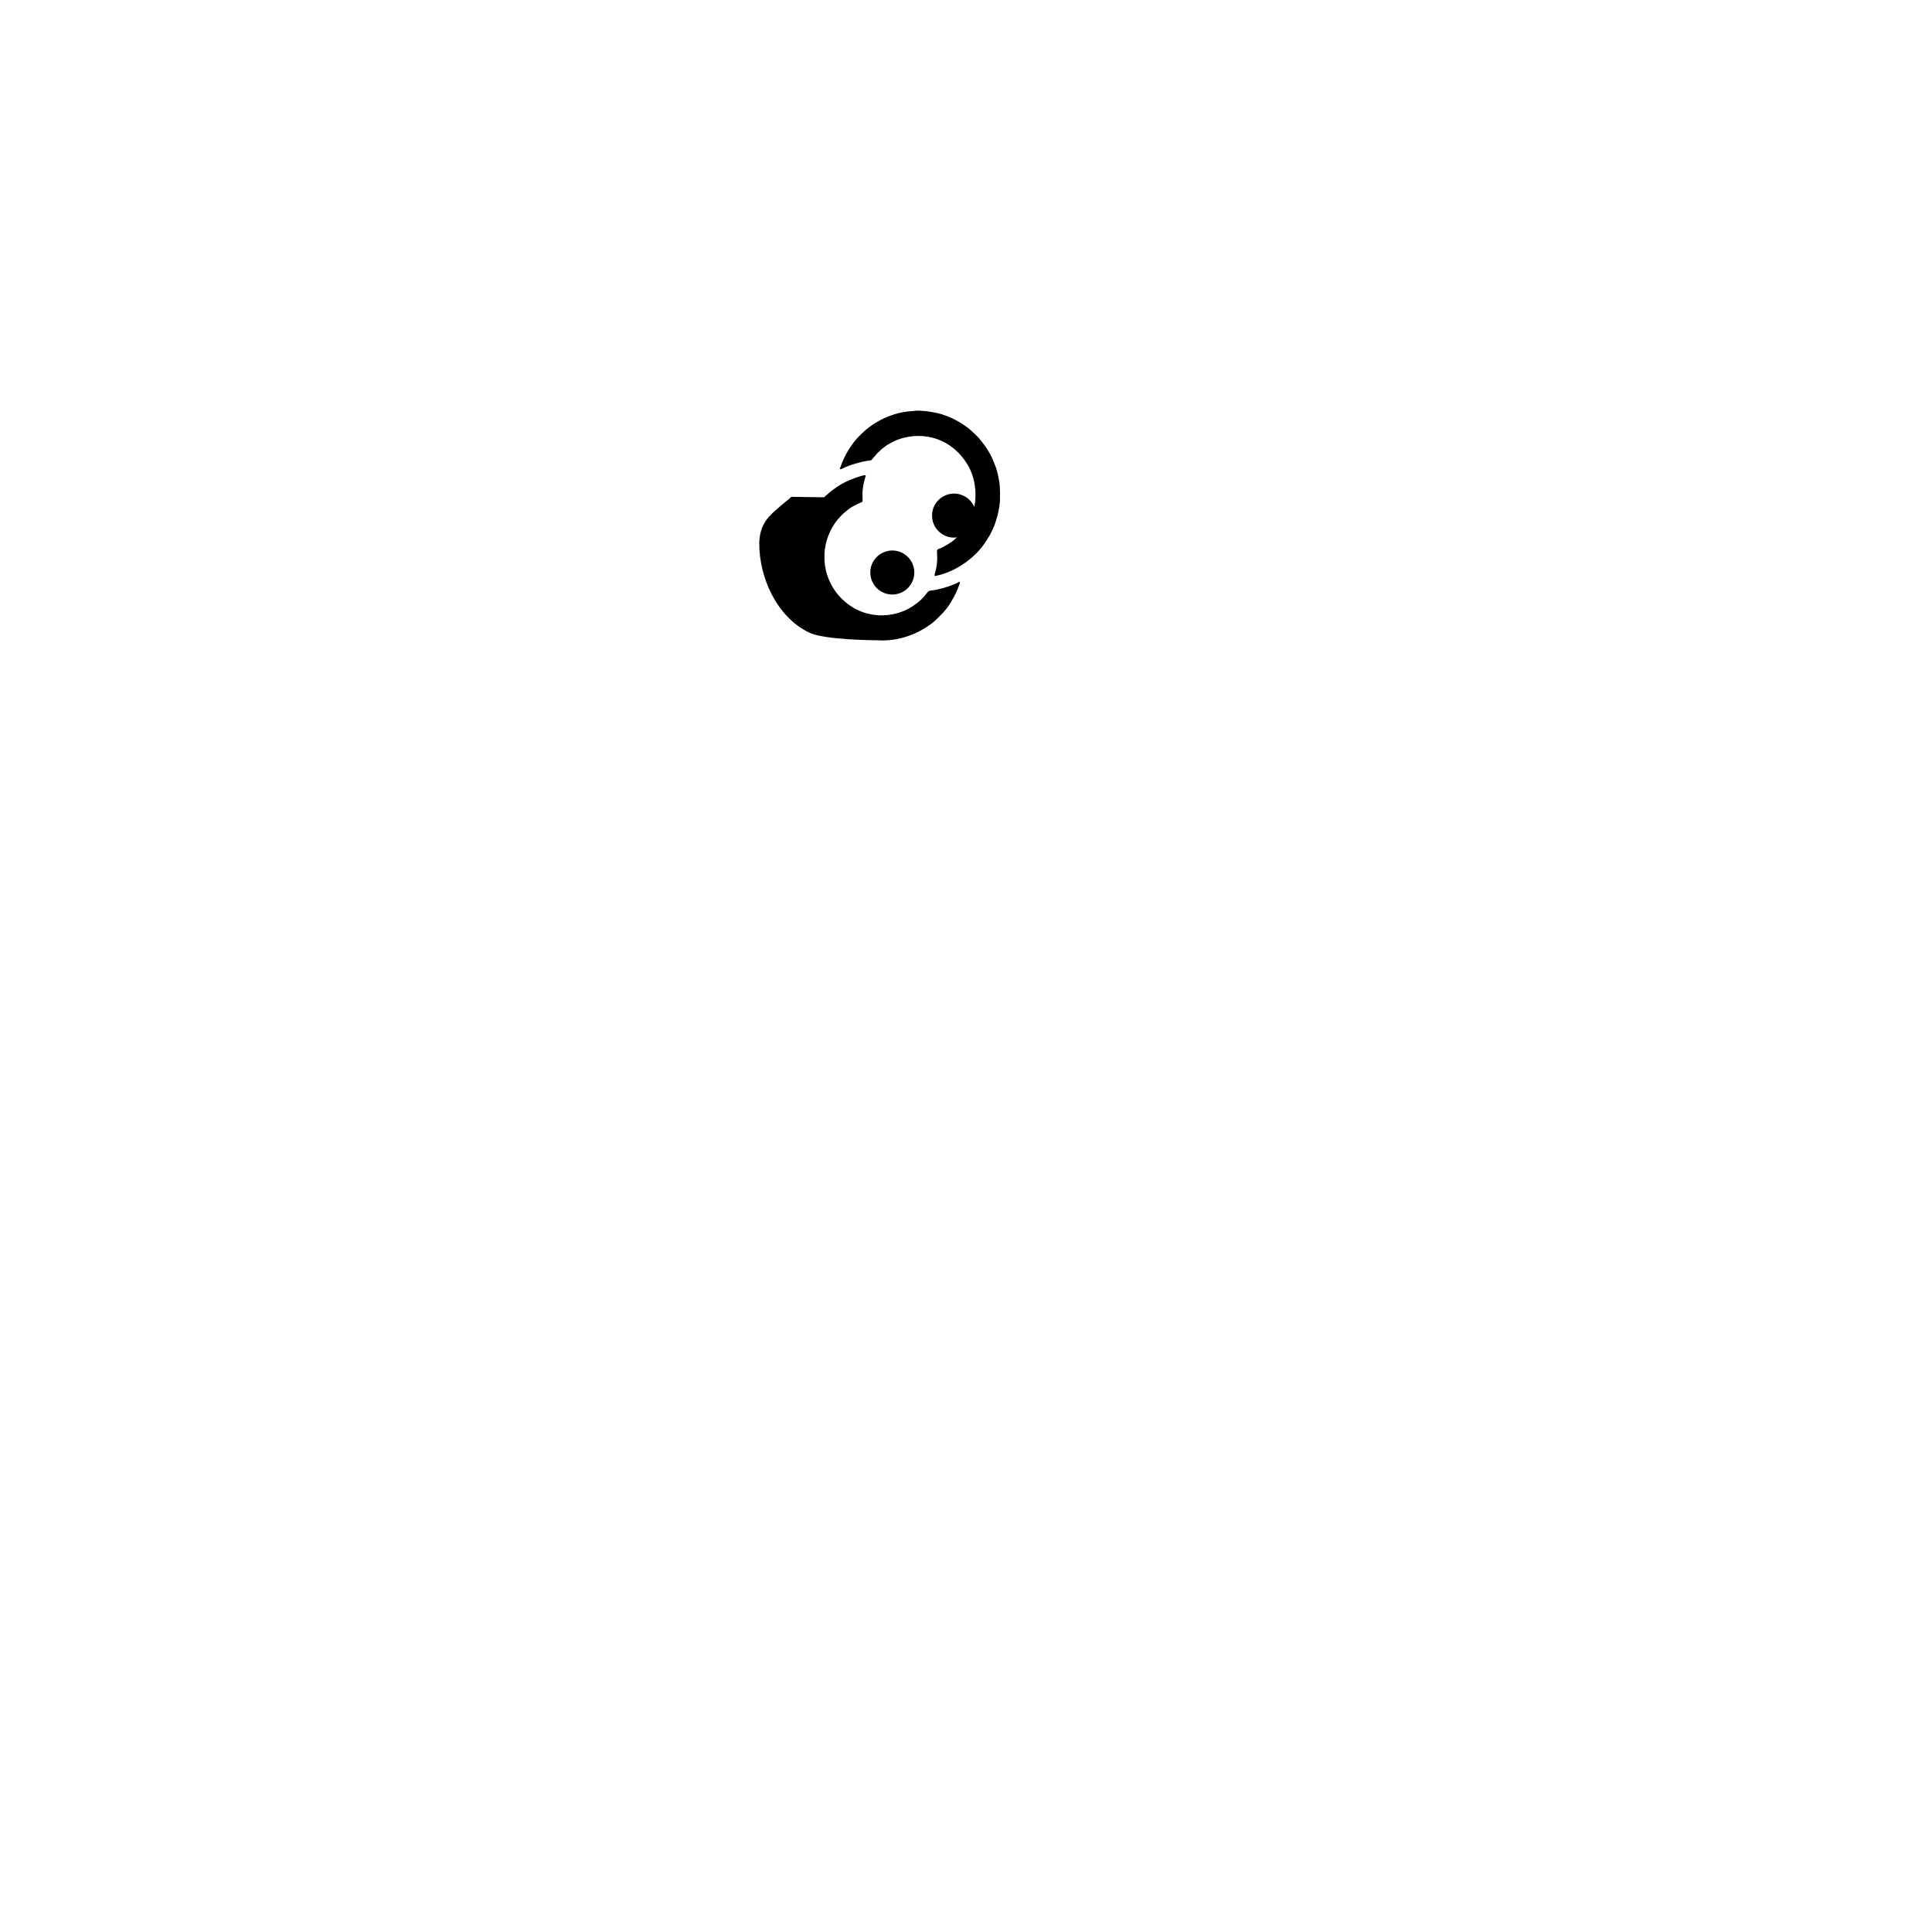
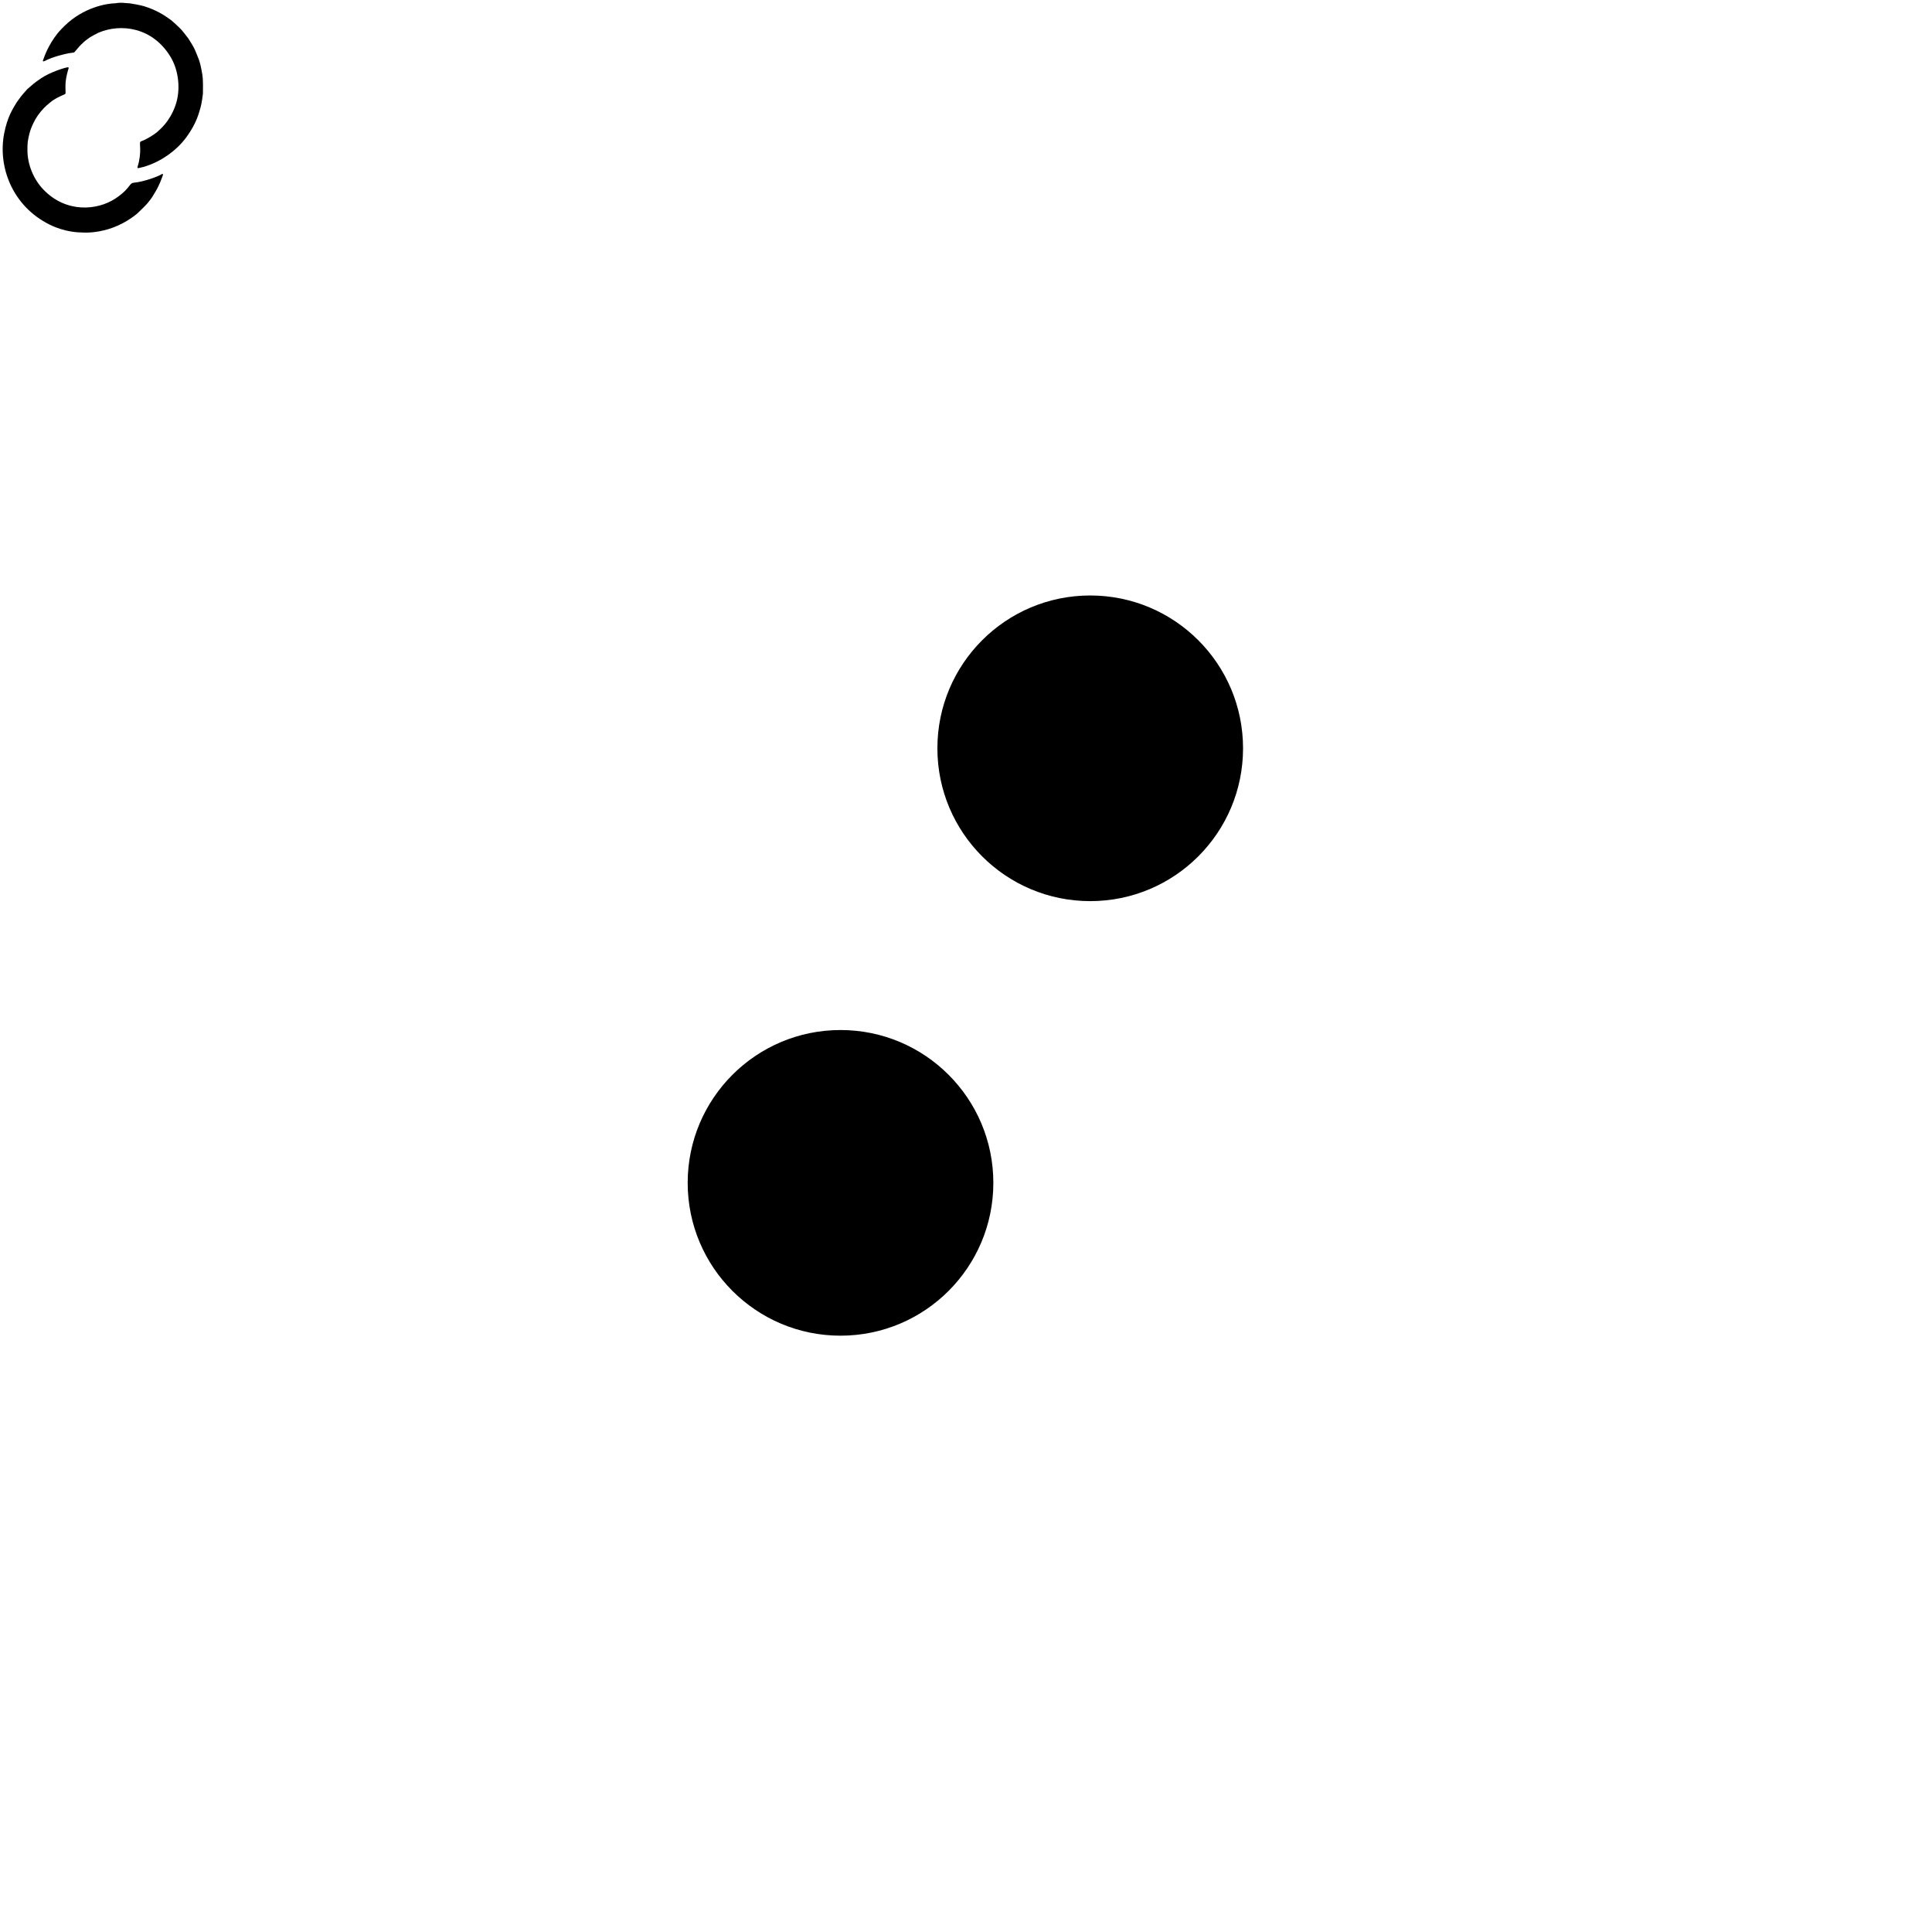
- <svg xmlns="http://www.w3.org/2000/svg" viewBox="0 0 512 512" preserveAspectRatio="xMidYMid meet">
-   <path fill="#000000" fill-opacity="1" d="M 233.102 119.553 C 232.709 119.932 232.682 119.894 232.322 120.306 C 230.911 121.921 230.949 121.977 230.768 122.010 C 230.085 122.133 230.087 122.083 229.405 122.199 C 228.614 122.334 225.132 123.149 223.233 124.173 C 223.189 124.197 222.418 124.612 222.621 124.056 C 223.095 122.750 223.969 120.187 226.362 117.070 C 226.995 116.245 228.159 115.106 228.325 114.945 C 233.311 110.066 239.337 109.006 241.853 108.942 C 242.216 108.933 242.254 108.780 243.904 108.828 C 244.041 108.832 244.035 108.895 245.614 108.967 C 245.943 108.982 248.550 109.463 249.361 109.717 C 252.751 110.775 254.689 112.072 256.479 113.354 C 256.651 113.477 259.139 115.609 259.853 116.645 C 259.946 116.780 259.984 116.749 261.115 118.255 C 261.311 118.516 262.629 120.651 262.879 121.295 C 263.701 123.406 264.179 123.900 264.801 127.612 C 264.873 128.042 265.088 128.931 264.997 132.911 C 264.991 133.163 264.668 135.518 264.383 136.497 C 263.939 138.023 263.358 140.657 260.663 144.371 C 257.658 148.512 253.551 150.553 252.819 150.916 C 249.964 152.335 247.782 152.680 247.706 152.635 C 247.516 152.523 247.898 151.614 248.024 151.009 C 248.864 146.961 247.819 145.780 248.669 145.507 C 249.883 145.117 252.208 143.689 252.951 142.986 C 253.543 142.425 256.113 140.462 257.672 136.138 C 259.187 131.938 258.585 126.784 256.460 123.226 C 251.691 115.244 243.195 114.220 237.276 116.768 C 236.845 116.953 235.242 117.862 235.067 117.961 C 234.900 118.056 233.914 118.818 233.815 118.894 C 233.349 119.255 233.374 119.274 233.102 119.553 Z" />
-   <path fill="#000000" fill-opacity="1" d="M 218.369 131.787 C 220.166 130.237 220.122 130.187 222.080 128.854 C 224.582 127.150 228.592 125.939 229.227 125.916 C 229.590 125.903 229.306 126.488 229.269 126.616 C 228.244 130.139 228.655 131.595 228.597 132.753 C 228.584 133.017 228.342 133.099 228.019 133.231 C 227.713 133.356 225.733 134.166 224.443 135.301 C 223.904 135.775 223.314 136.116 221.951 137.747 C 219.940 140.154 219.112 143.103 219.054 143.342 C 218.566 145.373 218.479 145.884 218.491 147.935 C 218.515 151.777 220.143 155.632 222.747 158.339 C 228.747 164.581 236.983 163.884 241.825 160.683 C 242.027 160.549 243.271 159.727 244.200 158.811 C 245.955 157.082 245.671 156.593 246.807 156.488 C 249.250 156.263 253.076 154.885 253.991 154.288 C 254.652 153.857 254.320 154.715 254.303 154.757 C 254.163 155.120 253.496 157.063 252.546 158.649 C 251.472 160.439 251.528 160.476 250.189 162.077 C 249.812 162.529 247.822 164.474 247.635 164.631 C 240.587 170.520 232.938 169.687 232.806 169.685 C 232.115 169.677 218.481 169.633 214.412 167.629 C 205.811 163.478 201.217 153.037 201.217 144.116 C 201.217 139.739 203.208 137.495 204.192 136.522 C 205.021 135.590 206.262 134.630 206.353 134.538 C 206.467 134.426 207.399 133.593 207.904 133.195 C 209.605 131.854 209.532 131.820 209.680 131.662 Z" />
-   <circle cx="252.830" cy="136.638" r="5.832" fill="#000000" fill-opacity="1" />
-   <circle cx="236.469" cy="151.721" r="5.832" fill="#000000" fill-opacity="1" />
+ <svg xmlns="http://www.w3.org/2000/svg" width="512" height="512" viewBox="0 0 3000 3000" version="1.1">
+   <path d="M128.196 67.193c-2.299 2.223-2.458 2-4.568 4.416-8.267 9.463-8.043 9.788-9.107 9.98-3.998.723-3.989.432-7.984 1.113-4.635.79-25.033 5.563-36.16 11.564-.257.139-4.772 2.574-3.587-.687 2.78-7.649 7.9-22.664 21.922-40.928 3.708-4.829 10.53-11.502 11.5-12.45 29.218-28.576 64.53-34.792 79.273-35.164 2.125-.053 2.352-.948 12.018-.666.804.024.766.388 10.016.813 1.929.089 17.203 2.909 21.956 4.393 19.863 6.202 31.22 13.8 41.708 21.314 1.005.72 15.587 13.212 19.772 19.284.544.79.768.606 7.394 9.433 1.146 1.528 8.869 14.038 10.337 17.808 4.818 12.37 7.618 15.264 11.261 37.014.422 2.521 1.682 7.726 1.147 31.05-.034 1.479-1.928 15.28-3.597 21.019-2.599 8.939-6.002 24.375-21.792 46.139-17.606 24.266-41.671 36.224-45.959 38.355-16.729 8.312-29.513 10.332-29.959 10.069-1.111-.654 1.128-5.982 1.863-9.526 4.923-23.719-1.202-30.639 3.782-32.239 7.115-2.285 20.735-10.654 25.089-14.774 3.472-3.285 18.527-14.789 27.665-40.126 8.876-24.611 5.351-54.809-7.104-75.656-27.942-46.772-77.724-52.772-112.406-37.839-2.524 1.087-11.915 6.411-12.939 6.991-.983.558-6.758 5.022-7.337 5.47-2.732 2.112-2.586 2.226-4.204 3.83" fill="#000000" />
+   <path d="M41.877 138.874c10.529-9.081 10.27-9.371 21.742-17.185 14.665-9.988 38.159-17.084 41.884-17.217 2.125-.076.46 3.35.242 4.102-6.001 20.641-3.596 29.177-3.934 35.96-.077 1.548-1.494 2.026-3.387 2.8-1.793.733-13.4 5.478-20.956 12.13-3.157 2.779-6.616 4.776-14.603 14.337-11.779 14.101-16.634 31.379-16.972 32.784-2.863 11.9-3.372 14.89-3.297 26.915.14 22.51 9.677 45.104 24.933 60.972 35.16 36.571 83.417 32.482 111.788 13.726 1.183-.782 8.471-5.6 13.92-10.968 10.279-10.129 8.619-12.995 15.275-13.609 14.313-1.322 36.739-9.395 42.102-12.891 3.872-2.526 1.926 2.504 1.83 2.751-.823 2.127-4.727 13.512-10.298 22.804-6.289 10.488-5.964 10.705-13.807 20.09-2.211 2.645-13.87 14.046-14.967 14.962-41.29 34.508-86.11 29.627-86.881 29.618-4.051-.049-25.345-.304-49.184-12.049C19.043 320.2-3.49 259.019 6.416 207.485c5.016-26.099 13.831-38.751 16.812-44.132 2.822-5.093 7.026-10.321 7.333-10.807.387-.612 3.548-4.897 5.268-6.746 5.794-6.231 5.545-6.389 6.048-6.926" fill="#000000" />
+   <circle cx="243.776" cy="167.323" r="34.173" fill="#000000" transform="scale(6.94444)" />
+   <circle cx="243.776" cy="167.323" r="34.173" fill="#000000" transform="translate(-387.743 674.763)scale(6.94444)" />
</svg>
